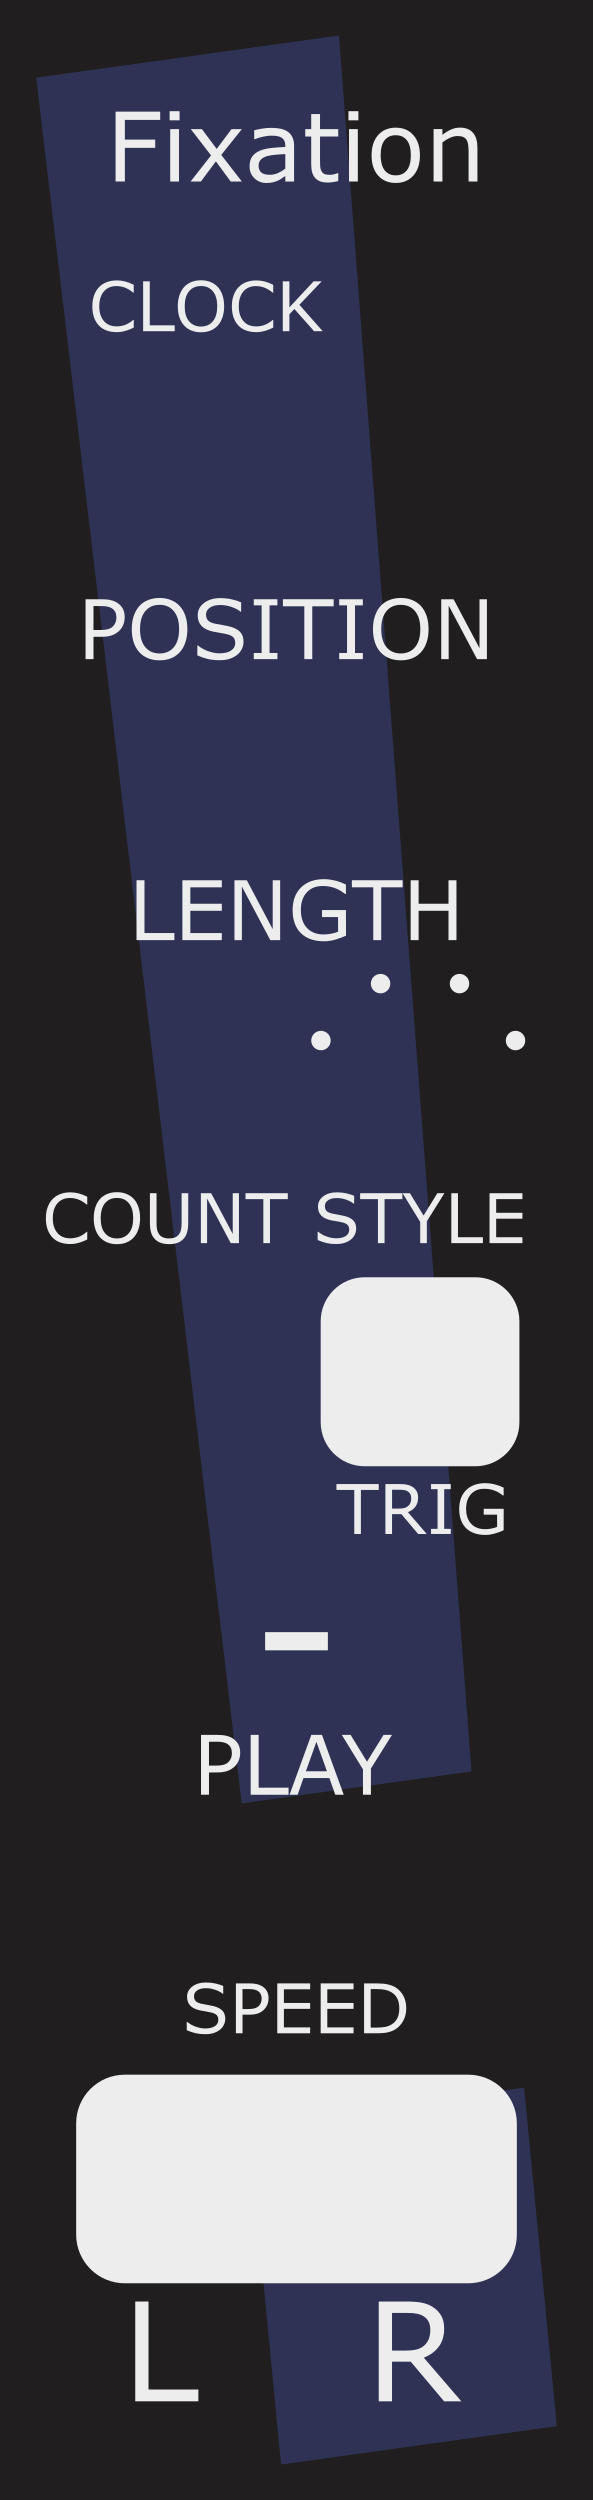
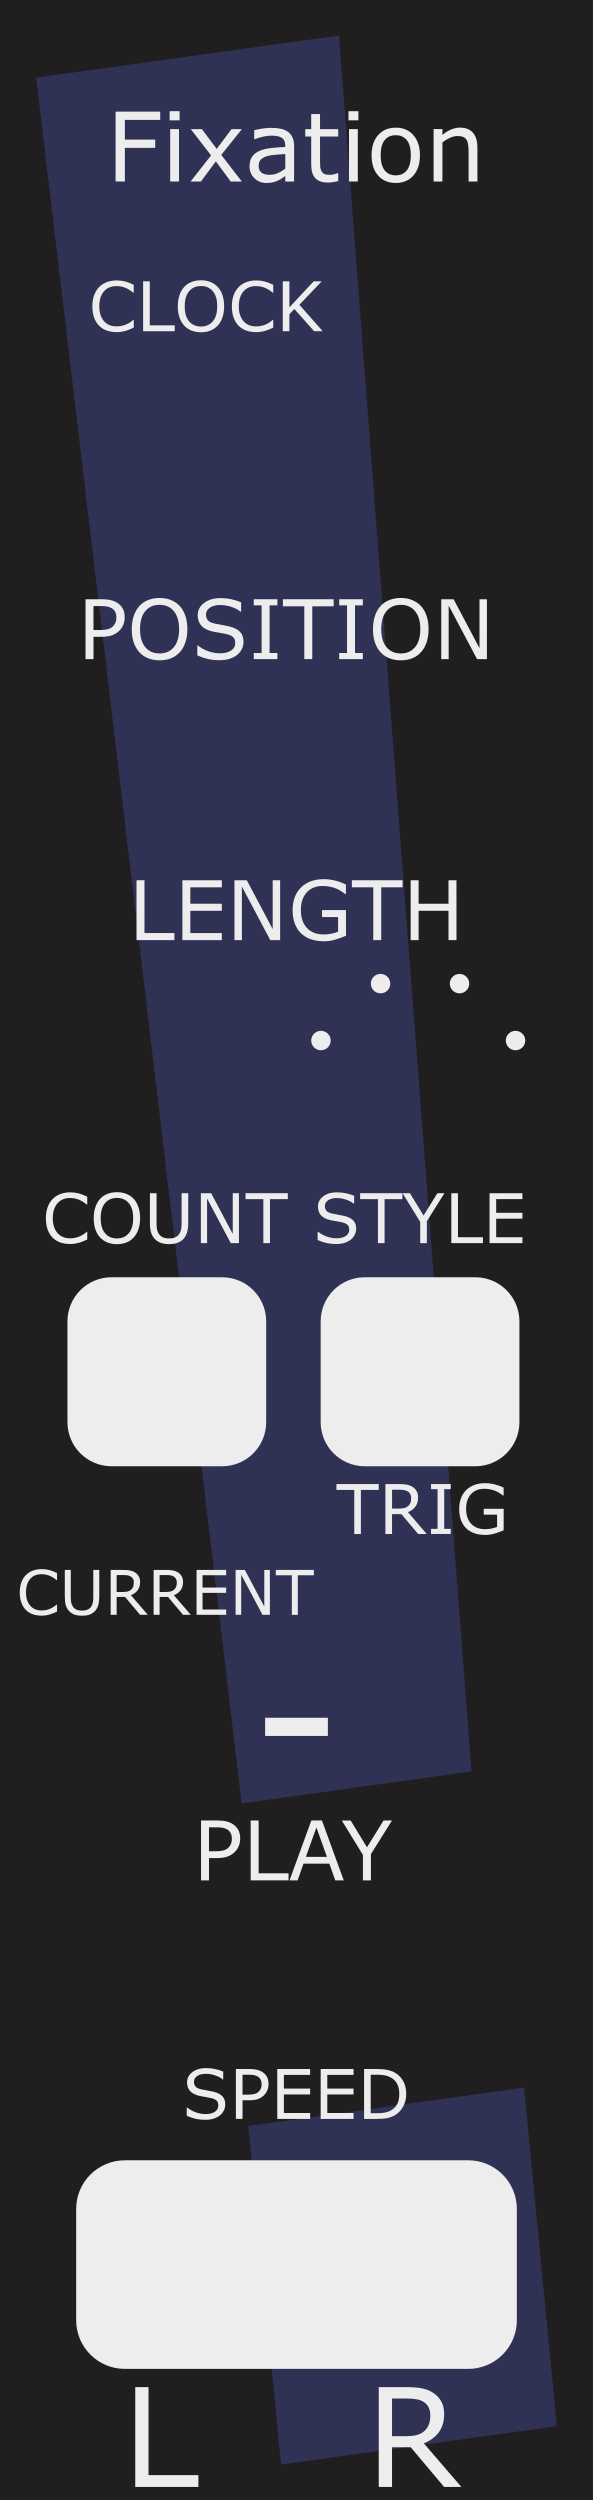
<svg xmlns="http://www.w3.org/2000/svg" width="30.48mm" height="128.5mm" viewBox="0 0 30.48 128.5" version="1.1" id="svg8">
  <defs id="defs2" />
  <g id="layer1" transform="translate(0,-168.5)" style="display:inline">
    <rect style="display:inline;opacity:1;vector-effect:none;fill:#201e1e;fill-opacity:1;fill-rule:evenodd;stroke:none;stroke-width:0.649;stroke-linecap:butt;stroke-linejoin:miter;stroke-miterlimit:4;stroke-dasharray:none;stroke-dashoffset:0;stroke-opacity:1;paint-order:normal" id="rect420" width="30.48" height="128.5" x="5.9211732e-17" y="168.5" />
    <g aria-label="!" transform="matrix(1.116713,-0.1554924,0.1283668,1.325278,-2.30373,165.3916)" id="text912" style="font-style:normal;font-weight:normal;font-size:127.426px;line-height:1.25;font-family:sans-serif;display:inline;fill:#5767df;fill-opacity:1;stroke:none;stroke-width:3.186;stroke-miterlimit:4;stroke-dasharray:none">
      <path d="M 17.008,5.718 15.39,72.853 H 4.813 L 3.071,5.718 Z M 16.386,98.363 H 3.693 V 85.234 H 16.386 Z" style="fill:#5767df;fill-opacity:0.286;stroke-width:3.186;stroke-miterlimit:4;stroke-dasharray:none" id="path1767" />
    </g>
  </g>
  <g id="g1684" transform="translate(0,-168.5)" style="display:inline;opacity:1">
-     <rect style="display:inline;fill:#ededed;fill-opacity:1;stroke-width:0.291;image-rendering:auto" id="rect652" width="22.651" height="10.722" x="3.915" y="275.139" ry="2.501" />
+     <rect style="display:inline;fill:#ededed;fill-opacity:1;stroke-width:0.291;image-rendering:auto" id="rect652" width="22.651" height="10.722" x="3.915" y="279.539" ry="2.501" rx="2.501" />
    <rect style="display:inline;fill:#ededed;fill-opacity:1;stroke-width:0.186;image-rendering:auto" id="rect652-6" width="10.215" height="9.715" x="16.483" y="234.151" ry="2.266" />
    <g aria-label="-" id="text1760-3-2" style="font-size:10.583px;line-height:1.25;font-family:sans-serif;word-spacing:0px;display:inline;opacity:1;stroke-width:0.265" transform="translate(64.38706,176.5884)" />
-     <g aria-label="L" id="text1685" style="font-size:7.056px;line-height:1.25;word-spacing:0px;fill:#ededed;fill-opacity:1;stroke-width:0.265" transform="translate(0.5509195,-0.5291667)">
+     <g aria-label="L" id="text1685" style="font-size:7.056px;line-height:1.25;word-spacing:0px;fill:#ededed;fill-opacity:1;stroke-width:0.265" transform="translate(0.5509195,3.871329)">
      <path d="m 9.646,292.457 h -3.245 v -5.13 h 0.682 v 4.523 h 2.563 z" id="path1691" style="fill:#ededed;fill-opacity:1" />
    </g>
-     <g aria-label="R" id="text1689" style="font-size:7.056px;line-height:1.25;word-spacing:0px;fill:#ededed;fill-opacity:1;stroke-width:0.265;stroke-dasharray:none" transform="translate(0.619019,-0.5291667)">
+     <g aria-label="R" id="text1689" style="font-size:7.056px;line-height:1.25;word-spacing:0px;fill:#ededed;fill-opacity:1;stroke-width:0.265;stroke-dasharray:none" transform="translate(0.619019,3.871329)">
      <path d="m 23.093,292.457 h -0.885 l -1.716,-2.039 h -0.961 v 2.039 h -0.682 v -5.13 h 1.437 q 0.465,0 0.775,0.062 0.31,0.059 0.558,0.214 0.279,0.176 0.434,0.444 0.158,0.265 0.158,0.675 0,0.555 -0.279,0.93 -0.279,0.372 -0.768,0.562 z m -1.595,-3.686 q 0,-0.22 -0.079,-0.389 -0.076,-0.172 -0.255,-0.289 -0.148,-0.1 -0.351,-0.138 -0.203,-0.041 -0.479,-0.041 h -0.803 v 1.936 h 0.689 q 0.324,0 0.565,-0.055 0.241,-0.059 0.41,-0.214 0.155,-0.145 0.227,-0.331 0.076,-0.189 0.076,-0.479 z" id="path1694" style="fill:#ededed;fill-opacity:1;stroke-width:0.265;stroke-dasharray:none" />
    </g>
-     <g aria-label="SPEED" id="text1878" style="font-size:3.528px;line-height:1.25;word-spacing:0px;fill:#ededed;fill-opacity:1;stroke-width:0.265" transform="translate(-5.712561,65.08837)">
+     <g aria-label="SPEED" id="text1878" style="font-size:3.528px;line-height:1.25;word-spacing:0px;fill:#ededed;fill-opacity:1;stroke-width:0.265" transform="translate(-5.712561,69.48887)">
      <path d="m 17.29,207.191 q 0,0.15 -0.071,0.296 -0.069,0.146 -0.195,0.248 -0.138,0.11 -0.322,0.172 -0.183,0.062 -0.441,0.062 -0.277,0 -0.5,-0.052 -0.22,-0.052 -0.45,-0.153 v -0.427 h 0.024 q 0.195,0.162 0.45,0.25 0.255,0.088 0.479,0.088 0.317,0 0.493,-0.119 0.177,-0.119 0.177,-0.317 0,-0.171 -0.084,-0.252 -0.083,-0.081 -0.253,-0.126 -0.129,-0.034 -0.281,-0.057 -0.15,-0.022 -0.319,-0.057 -0.341,-0.072 -0.506,-0.246 -0.164,-0.176 -0.164,-0.456 0,-0.322 0.272,-0.527 0.272,-0.207 0.691,-0.207 0.27,0 0.496,0.052 0.226,0.052 0.4,0.127 v 0.403 h -0.024 q -0.146,-0.124 -0.386,-0.205 -0.238,-0.083 -0.487,-0.083 -0.274,0 -0.441,0.114 -0.165,0.114 -0.165,0.293 0,0.16 0.083,0.251 0.083,0.091 0.291,0.14 0.11,0.024 0.314,0.059 0.203,0.035 0.345,0.071 0.286,0.076 0.431,0.229 0.145,0.153 0.145,0.429 z" id="path1893" style="fill:#ededed;fill-opacity:1" />
      <path d="m 19.515,206.133 q 0,0.171 -0.06,0.317 -0.059,0.145 -0.165,0.251 -0.133,0.133 -0.314,0.2 -0.181,0.065 -0.456,0.065 h -0.341 v 0.956 h -0.341 v -2.565 h 0.696 q 0.231,0 0.391,0.04 0.16,0.038 0.284,0.121 0.146,0.098 0.226,0.245 0.081,0.146 0.081,0.37 z m -0.355,0.009 q 0,-0.133 -0.047,-0.231 -0.047,-0.098 -0.141,-0.16 -0.083,-0.053 -0.189,-0.076 -0.105,-0.024 -0.267,-0.024 h -0.338 v 1.025 h 0.288 q 0.207,0 0.336,-0.036 0.129,-0.038 0.21,-0.119 0.081,-0.083 0.114,-0.174 0.034,-0.091 0.034,-0.205 z" id="path1895" style="fill:#ededed;fill-opacity:1" />
      <path d="m 21.654,207.923 h -1.69 v -2.565 h 1.69 v 0.303 h -1.349 v 0.703 h 1.349 v 0.303 h -1.349 v 0.953 h 1.349 z" id="path1897" style="fill:#ededed;fill-opacity:1" />
      <path d="m 23.885,207.923 h -1.69 v -2.565 h 1.69 v 0.303 h -1.349 v 0.703 h 1.349 v 0.303 h -1.349 v 0.953 h 1.349 z" id="path1899" style="fill:#ededed;fill-opacity:1" />
      <path d="m 26.593,206.643 q 0,0.35 -0.153,0.634 -0.152,0.284 -0.405,0.441 -0.176,0.109 -0.393,0.157 -0.215,0.048 -0.568,0.048 h -0.648 v -2.565 h 0.641 q 0.376,0 0.596,0.055 0.222,0.053 0.376,0.148 0.262,0.164 0.408,0.436 0.146,0.272 0.146,0.646 z m -0.357,-0.005 q 0,-0.301 -0.105,-0.508 -0.105,-0.207 -0.314,-0.326 -0.152,-0.086 -0.322,-0.119 -0.171,-0.034 -0.408,-0.034 h -0.32 v 1.979 h 0.32 q 0.246,0 0.429,-0.036 0.184,-0.036 0.338,-0.134 0.191,-0.122 0.286,-0.322 0.096,-0.2 0.096,-0.5 z" id="path1901" style="fill:#ededed;fill-opacity:1" />
    </g>
    <g aria-label="POSITION" id="text551" style="font-size:4.233px;line-height:1.25;word-spacing:0px;display:inline;fill:#ededed;fill-opacity:1;stroke-width:0.265" transform="translate(2.010834,8.995641)">
      <path d="m 4.398,191.235 q 0,0.205 -0.072,0.38 -0.07,0.174 -0.198,0.302 -0.159,0.159 -0.376,0.24 -0.217,0.079 -0.548,0.079 h -0.409 v 1.147 h -0.409 v -3.078 h 0.835 q 0.277,0 0.469,0.048 0.192,0.045 0.341,0.145 0.176,0.118 0.271,0.294 0.097,0.176 0.097,0.444 z m -0.426,0.01 q 0,-0.159 -0.056,-0.277 -0.056,-0.118 -0.169,-0.192 -0.099,-0.064 -0.227,-0.091 -0.126,-0.029 -0.32,-0.029 H 2.794 v 1.23 h 0.345 q 0.248,0 0.403,-0.043 0.155,-0.045 0.252,-0.143 0.097,-0.099 0.136,-0.209 0.041,-0.11 0.041,-0.246 z" id="path553" style="fill:#ededed;fill-opacity:1" />
      <path d="m 7.232,190.658 q 0.188,0.207 0.287,0.506 0.101,0.3 0.101,0.68 0,0.38 -0.103,0.682 -0.101,0.3 -0.285,0.5 -0.19,0.209 -0.451,0.314 -0.258,0.105 -0.591,0.105 -0.325,0 -0.591,-0.107 -0.265,-0.107 -0.451,-0.312 -0.186,-0.205 -0.287,-0.502 -0.099,-0.298 -0.099,-0.68 0,-0.376 0.099,-0.674 0.099,-0.3 0.289,-0.513 0.182,-0.203 0.451,-0.31 0.271,-0.107 0.589,-0.107 0.331,0 0.593,0.11 0.265,0.107 0.449,0.308 z m -0.037,1.186 q 0,-0.599 -0.269,-0.924 -0.269,-0.327 -0.734,-0.327 -0.469,0 -0.738,0.327 -0.267,0.325 -0.267,0.924 0,0.606 0.273,0.928 0.273,0.32 0.732,0.32 0.459,0 0.73,-0.32 0.273,-0.322 0.273,-0.928 z" id="path555" style="fill:#ededed;fill-opacity:1" />
      <path d="m 10.506,192.504 q 0,0.18 -0.085,0.356 -0.083,0.176 -0.234,0.298 -0.165,0.132 -0.387,0.207 -0.219,0.074 -0.529,0.074 -0.333,0 -0.599,-0.062 -0.265,-0.062 -0.54,-0.184 v -0.513 h 0.029 q 0.234,0.194 0.54,0.3 0.306,0.105 0.575,0.105 0.38,0 0.591,-0.143 0.213,-0.143 0.213,-0.38 0,-0.205 -0.101,-0.302 -0.099,-0.097 -0.304,-0.151 -0.155,-0.041 -0.337,-0.068 -0.18,-0.027 -0.382,-0.068 -0.409,-0.087 -0.608,-0.296 -0.196,-0.211 -0.196,-0.548 0,-0.387 0.327,-0.633 0.327,-0.248 0.829,-0.248 0.325,0 0.595,0.062 0.271,0.062 0.48,0.153 v 0.484 h -0.029 q -0.176,-0.149 -0.463,-0.246 -0.285,-0.099 -0.585,-0.099 -0.329,0 -0.529,0.136 -0.198,0.136 -0.198,0.351 0,0.192 0.099,0.302 0.099,0.11 0.349,0.167 0.132,0.029 0.376,0.07 0.244,0.041 0.413,0.085 0.343,0.091 0.517,0.275 0.174,0.184 0.174,0.515 z" id="path557" style="fill:#ededed;fill-opacity:1" />
      <path d="M 12.248,193.383 H 11.033 v -0.314 h 0.403 v -2.449 H 11.033 v -0.314 h 1.215 v 0.314 h -0.403 v 2.449 h 0.403 z" id="path559" style="fill:#ededed;fill-opacity:1" />
      <path d="m 15.14,190.669 h -1.1 v 2.714 h -0.409 v -2.714 h -1.1 v -0.364 h 2.609 z" id="path561" style="fill:#ededed;fill-opacity:1" />
      <path d="m 16.639,193.383 h -1.215 v -0.314 h 0.403 v -2.449 h -0.403 v -0.314 h 1.215 v 0.314 h -0.403 v 2.449 h 0.403 z" id="path563" style="fill:#ededed;fill-opacity:1" />
      <path d="m 19.63,190.658 q 0.188,0.207 0.287,0.506 0.101,0.3 0.101,0.68 0,0.38 -0.103,0.682 -0.101,0.3 -0.285,0.5 -0.19,0.209 -0.451,0.314 -0.258,0.105 -0.591,0.105 -0.325,0 -0.591,-0.107 -0.265,-0.107 -0.451,-0.312 -0.186,-0.205 -0.287,-0.502 -0.099,-0.298 -0.099,-0.68 0,-0.376 0.099,-0.674 0.099,-0.3 0.289,-0.513 0.182,-0.203 0.451,-0.31 0.271,-0.107 0.589,-0.107 0.331,0 0.593,0.11 0.265,0.107 0.449,0.308 z m -0.037,1.186 q 0,-0.599 -0.269,-0.924 -0.269,-0.327 -0.734,-0.327 -0.469,0 -0.738,0.327 -0.267,0.325 -0.267,0.924 0,0.606 0.273,0.928 0.273,0.32 0.732,0.32 0.459,0 0.73,-0.32 0.273,-0.322 0.273,-0.928 z" id="path565" style="fill:#ededed;fill-opacity:1" />
      <path d="m 23.016,193.383 h -0.506 l -1.459,-2.753 v 2.753 h -0.382 v -3.078 h 0.635 l 1.331,2.514 v -2.514 h 0.382 z" id="path567" style="fill:#ededed;fill-opacity:1" />
    </g>
    <g aria-label="Fixation" id="text626" style="font-size:4.939px;line-height:1.25;word-spacing:0px;display:inline;fill:#ededed;fill-opacity:1;stroke-width:0.265" transform="translate(2.539997)">
      <path d="M 5.694,174.663 H 3.878 v 1.013 h 1.56 v 0.424 H 3.878 v 1.729 H 3.401 v -3.591 h 2.293 z" id="path631" style="fill:#ededed;fill-opacity:1" />
      <path d="M 6.69,174.685 H 6.179 v -0.47 h 0.511 z m -0.029,3.145 H 6.208 v -2.694 h 0.453 z" id="path633" style="fill:#ededed;fill-opacity:1" />
      <path d="M 9.891,177.83 H 9.319 l -0.764,-1.035 -0.769,1.035 H 7.257 l 1.051,-1.343 -1.042,-1.35 H 7.838 l 0.76,1.018 0.762,-1.018 H 9.891 l -1.059,1.326 z" id="path635" style="fill:#ededed;fill-opacity:1" />
      <path d="m 12.575,177.83 h -0.451 v -0.287 q -0.06,0.041 -0.164,0.116 -0.101,0.072 -0.198,0.116 -0.113,0.056 -0.26,0.092 -0.147,0.039 -0.345,0.039 -0.364,0 -0.617,-0.241 -0.253,-0.241 -0.253,-0.615 0,-0.306 0.13,-0.494 0.133,-0.191 0.376,-0.299 0.246,-0.109 0.591,-0.147 0.345,-0.039 0.74,-0.058 v -0.07 q 0,-0.154 -0.055,-0.256 -0.053,-0.101 -0.154,-0.159 -0.096,-0.056 -0.232,-0.075 -0.135,-0.019 -0.282,-0.019 -0.178,0 -0.398,0.048 -0.219,0.046 -0.453,0.135 h -0.024 v -0.461 q 0.133,-0.036 0.383,-0.08 0.251,-0.043 0.494,-0.043 0.285,0 0.494,0.048 0.212,0.046 0.367,0.159 0.152,0.111 0.232,0.287 0.08,0.176 0.08,0.436 z m -0.451,-0.663 v -0.75 q -0.207,0.012 -0.49,0.036 -0.28,0.024 -0.444,0.07 -0.195,0.056 -0.316,0.174 -0.121,0.116 -0.121,0.321 0,0.232 0.14,0.35 0.14,0.116 0.427,0.116 0.239,0 0.436,-0.092 0.198,-0.094 0.367,-0.224 z" id="path637" style="fill:#ededed;fill-opacity:1" />
      <path d="m 14.846,177.806 q -0.128,0.034 -0.28,0.056 -0.15,0.022 -0.268,0.022 -0.412,0 -0.627,-0.222 -0.215,-0.222 -0.215,-0.711 v -1.432 h -0.306 v -0.381 h 0.306 v -0.774 h 0.453 v 0.774 h 0.936 v 0.381 h -0.936 v 1.227 q 0,0.212 0.01,0.333 0.01,0.118 0.068,0.222 0.053,0.097 0.145,0.142 0.094,0.043 0.285,0.043 0.111,0 0.232,-0.031 0.121,-0.034 0.174,-0.056 h 0.024 z" id="path639" style="fill:#ededed;fill-opacity:1" />
      <path d="m 15.881,174.685 h -0.511 v -0.47 h 0.511 z m -0.029,3.145 H 15.399 v -2.694 h 0.453 z" id="path641" style="fill:#ededed;fill-opacity:1" />
      <path d="m 19.045,176.484 q 0,0.658 -0.338,1.039 -0.338,0.381 -0.904,0.381 -0.572,0 -0.909,-0.381 -0.335,-0.381 -0.335,-1.039 0,-0.658 0.335,-1.039 0.338,-0.383 0.909,-0.383 0.567,0 0.904,0.383 0.338,0.381 0.338,1.039 z m -0.468,0 q 0,-0.523 -0.205,-0.777 -0.205,-0.256 -0.569,-0.256 -0.369,0 -0.574,0.256 -0.203,0.253 -0.203,0.777 0,0.506 0.205,0.769 0.205,0.26 0.572,0.26 0.362,0 0.567,-0.258 0.207,-0.26 0.207,-0.772 z" id="path643" style="fill:#ededed;fill-opacity:1" />
      <path d="m 21.999,177.83 h -0.453 v -1.534 q 0,-0.186 -0.022,-0.347 -0.022,-0.164 -0.08,-0.256 -0.06,-0.101 -0.174,-0.15 -0.113,-0.051 -0.294,-0.051 -0.186,0 -0.388,0.092 -0.203,0.092 -0.388,0.234 v 2.011 h -0.453 v -2.694 h 0.453 v 0.299 q 0.212,-0.176 0.439,-0.275 0.227,-0.099 0.465,-0.099 0.436,0 0.666,0.263 0.229,0.263 0.229,0.757 z" id="path645" style="fill:#ededed;fill-opacity:1" />
    </g>
    <g aria-label="CLOCK" transform="translate(2.116667,168.5)" id="text347" style="font-size:3.528px;line-height:1.25;word-spacing:0px;display:inline;fill:#ededed;fill-opacity:1;stroke-width:0.265">
      <path d="m 4.758,16.839 q -0.095,0.041 -0.172,0.078 -0.076,0.036 -0.2,0.076 -0.105,0.033 -0.229,0.055 -0.122,0.024 -0.27,0.024 -0.279,0 -0.508,-0.078 Q 3.15,16.915 2.982,16.748 2.816,16.584 2.723,16.333 2.63,16.079 2.63,15.745 q 0,-0.317 0.09,-0.567 0.09,-0.25 0.258,-0.422 0.164,-0.167 0.394,-0.255 0.233,-0.088 0.515,-0.088 0.207,0 0.412,0.05 0.207,0.05 0.458,0.176 v 0.405 h -0.026 q -0.212,-0.177 -0.42,-0.258 -0.208,-0.081 -0.446,-0.081 -0.195,0 -0.351,0.064 -0.155,0.062 -0.277,0.195 -0.119,0.129 -0.186,0.327 -0.065,0.196 -0.065,0.455 0,0.27 0.072,0.465 0.074,0.195 0.189,0.317 0.121,0.127 0.281,0.189 0.162,0.06 0.341,0.06 0.246,0 0.462,-0.084 0.215,-0.084 0.403,-0.253 h 0.024 z" id="path412" style="fill:#ededed;fill-opacity:1" />
      <path d="M 6.863,17.025 H 5.24 V 14.46 H 5.581 V 16.722 h 1.282 z" id="path414" style="fill:#ededed;fill-opacity:1" />
      <path d="m 9.081,14.755 q 0.157,0.172 0.239,0.422 0.084,0.25 0.084,0.567 0,0.317 -0.086,0.568 -0.084,0.25 -0.238,0.417 -0.158,0.174 -0.376,0.262 -0.215,0.088 -0.493,0.088 -0.27,0 -0.493,-0.09 Q 7.5,16.899 7.345,16.729 7.19,16.558 7.105,16.31 q -0.083,-0.248 -0.083,-0.567 0,-0.314 0.083,-0.562 0.083,-0.25 0.241,-0.427 0.152,-0.169 0.376,-0.258 0.226,-0.09 0.491,-0.09 0.276,0 0.494,0.091 0.22,0.09 0.374,0.257 z m -0.031,0.989 q 0,-0.5 -0.224,-0.77 -0.224,-0.272 -0.612,-0.272 -0.391,0 -0.615,0.272 -0.222,0.27 -0.222,0.77 0,0.505 0.227,0.773 0.227,0.267 0.61,0.267 0.382,0 0.608,-0.267 0.227,-0.269 0.227,-0.773 z" id="path416" style="fill:#ededed;fill-opacity:1" />
      <path d="m 11.927,16.839 q -0.095,0.041 -0.172,0.078 -0.076,0.036 -0.2,0.076 -0.105,0.033 -0.229,0.055 -0.122,0.024 -0.27,0.024 -0.279,0 -0.508,-0.078 -0.227,-0.079 -0.396,-0.246 -0.165,-0.164 -0.258,-0.415 -0.093,-0.253 -0.093,-0.587 0,-0.317 0.09,-0.567 0.09,-0.25 0.258,-0.422 0.164,-0.167 0.394,-0.255 0.233,-0.088 0.515,-0.088 0.207,0 0.412,0.05 0.207,0.05 0.458,0.176 v 0.405 h -0.026 q -0.212,-0.177 -0.42,-0.258 -0.208,-0.081 -0.446,-0.081 -0.195,0 -0.351,0.064 -0.155,0.062 -0.277,0.195 -0.119,0.129 -0.186,0.327 -0.065,0.196 -0.065,0.455 0,0.27 0.072,0.465 0.074,0.195 0.189,0.317 0.121,0.127 0.281,0.189 0.162,0.06 0.341,0.06 0.246,0 0.462,-0.084 0.215,-0.084 0.403,-0.253 h 0.024 z" id="path418" style="fill:#ededed;fill-opacity:1" />
      <path d="m 14.471,17.025 h -0.443 l -1.015,-1.142 -0.255,0.272 v 0.87 H 12.418 v -2.565 h 0.341 v 1.338 l 1.245,-1.338 h 0.413 l -1.145,1.206 z" id="path420" style="fill:#ededed;fill-opacity:1" />
    </g>
-     <g aria-label="PLAY" id="text507" style="font-size:4.233px;line-height:1.25;word-spacing:0px;fill:#ededed;fill-opacity:1;stroke-width:0.265" transform="translate(97.85004,37.80749)">
+     <g aria-label="PLAY" id="text507" style="font-size:4.233px;line-height:1.25;word-spacing:0px;fill:#ededed;fill-opacity:1;stroke-width:0.265" transform="translate(97.85004,42.20799)">
      <path d="m -85.505,220.795 q 0,0.205 -0.072,0.38 -0.07,0.174 -0.198,0.302 -0.159,0.159 -0.376,0.24 -0.217,0.079 -0.548,0.079 h -0.409 v 1.147 h -0.409 v -3.078 h 0.835 q 0.277,0 0.469,0.048 0.192,0.045 0.341,0.145 0.176,0.118 0.271,0.294 0.097,0.176 0.097,0.444 z m -0.426,0.01 q 0,-0.159 -0.056,-0.277 -0.056,-0.118 -0.169,-0.192 -0.099,-0.064 -0.227,-0.091 -0.126,-0.029 -0.32,-0.029 h -0.405 v 1.23 h 0.345 q 0.248,0 0.403,-0.043 0.155,-0.045 0.252,-0.143 0.097,-0.099 0.136,-0.209 0.041,-0.11 0.041,-0.246 z" id="path513" style="fill:#ededed;fill-opacity:1" />
      <path d="m -83.018,222.943 h -1.947 v -3.078 h 0.409 v 2.714 h 1.538 z" id="path515" style="fill:#ededed;fill-opacity:1" />
      <path d="m -80.182,222.943 h -0.436 l -0.302,-0.858 h -1.331 l -0.302,0.858 h -0.415 l 1.12,-3.078 h 0.546 z m -0.864,-1.209 -0.54,-1.511 -0.542,1.511 z" id="path517" style="fill:#ededed;fill-opacity:1" />
      <path d="m -77.702,219.865 -1.083,1.728 v 1.35 h -0.409 v -1.306 l -1.087,-1.771 h 0.453 l 0.841,1.377 0.85,-1.377 z" id="path519" style="fill:#ededed;fill-opacity:1" />
    </g>
    <g aria-label="LENGTH" id="text354" style="font-size:4.233px;line-height:1.25;word-spacing:0px;display:inline;fill:#ededed;fill-opacity:1;stroke-width:0.265" transform="translate(2.54,173.7917)">
      <path d="M 6.424,43.03 H 4.477 V 39.953 h 0.409 v 2.714 h 1.538 z" id="path492" style="fill:#ededed;fill-opacity:1" />
      <path d="M 8.861,43.03 H 6.834 V 39.953 h 2.028 v 0.364 H 7.243 v 0.843 h 1.619 v 0.364 H 7.243 v 1.143 h 1.619 z" id="path494" style="fill:#ededed;fill-opacity:1" />
      <path d="M 11.859,43.03 H 11.352 L 9.893,40.277 v 2.753 H 9.511 V 39.953 h 0.635 l 1.331,2.514 V 39.953 h 0.382 z" id="path496" style="fill:#ededed;fill-opacity:1" />
      <path d="m 15.245,42.803 q -0.252,0.116 -0.552,0.203 -0.298,0.085 -0.577,0.085 -0.36,0 -0.659,-0.099 -0.3,-0.099 -0.511,-0.298 -0.213,-0.201 -0.329,-0.5 -0.116,-0.302 -0.116,-0.705 0,-0.738 0.43,-1.164 0.432,-0.428 1.184,-0.428 0.263,0 0.535,0.064 0.275,0.062 0.591,0.213 v 0.486 h -0.037 q -0.064,-0.05 -0.186,-0.13 -0.122,-0.081 -0.24,-0.134 -0.143,-0.064 -0.325,-0.105 -0.18,-0.043 -0.409,-0.043 -0.517,0 -0.819,0.333 -0.3,0.331 -0.3,0.897 0,0.597 0.314,0.93 0.314,0.331 0.856,0.331 0.198,0 0.395,-0.039 0.198,-0.039 0.347,-0.101 v -0.754 h -0.825 v -0.36 h 1.23 z" id="path498" style="fill:#ededed;fill-opacity:1" />
      <path d="m 18.155,40.316 h -1.1 v 2.714 H 16.646 V 40.316 H 15.546 V 39.953 h 2.609 z" id="path500" style="fill:#ededed;fill-opacity:1" />
      <path d="M 20.923,43.03 H 20.513 v -1.507 h -1.536 v 1.507 H 18.568 V 39.953 h 0.409 v 1.207 h 1.536 v -1.207 h 0.409 z" id="path502" style="fill:#ededed;fill-opacity:1" />
    </g>
    <g aria-label="COUNT" id="text582" style="font-size:3.528px;line-height:1.25;word-spacing:0px;fill:#ededed;fill-opacity:1;stroke-width:0.265" transform="translate(71.87587,8.069824)">
      <path d="m -67.392,224.141 q -0.095,0.041 -0.172,0.077 -0.076,0.036 -0.2,0.076 -0.105,0.033 -0.229,0.055 -0.122,0.024 -0.27,0.024 -0.279,0 -0.508,-0.077 -0.227,-0.079 -0.396,-0.246 -0.165,-0.164 -0.258,-0.415 -0.093,-0.253 -0.093,-0.587 0,-0.317 0.09,-0.567 0.09,-0.25 0.258,-0.422 0.164,-0.167 0.394,-0.255 0.233,-0.088 0.515,-0.088 0.207,0 0.412,0.05 0.207,0.05 0.458,0.176 v 0.405 h -0.026 q -0.212,-0.177 -0.42,-0.258 -0.208,-0.081 -0.446,-0.081 -0.195,0 -0.351,0.064 -0.155,0.062 -0.277,0.195 -0.119,0.129 -0.186,0.327 -0.065,0.196 -0.065,0.455 0,0.27 0.072,0.465 0.074,0.195 0.189,0.317 0.121,0.127 0.281,0.189 0.162,0.06 0.341,0.06 0.246,0 0.462,-0.084 0.215,-0.084 0.403,-0.253 h 0.024 z" id="path607" style="fill:#ededed;fill-opacity:1" />
      <path d="m -64.998,222.057 q 0.157,0.172 0.239,0.422 0.084,0.25 0.084,0.567 0,0.317 -0.086,0.568 -0.084,0.25 -0.238,0.417 -0.158,0.174 -0.376,0.262 -0.215,0.088 -0.493,0.088 -0.27,0 -0.493,-0.09 -0.22,-0.09 -0.376,-0.26 -0.155,-0.171 -0.239,-0.419 -0.083,-0.248 -0.083,-0.567 0,-0.314 0.083,-0.562 0.083,-0.25 0.241,-0.427 0.152,-0.169 0.376,-0.258 0.226,-0.09 0.491,-0.09 0.276,0 0.494,0.091 0.22,0.09 0.374,0.257 z m -0.031,0.989 q 0,-0.5 -0.224,-0.77 -0.224,-0.272 -0.612,-0.272 -0.391,0 -0.615,0.272 -0.222,0.27 -0.222,0.77 0,0.505 0.227,0.773 0.227,0.267 0.61,0.267 0.382,0 0.608,-0.267 0.227,-0.269 0.227,-0.773 z" id="path609" style="fill:#ededed;fill-opacity:1" />
      <path d="m -62.202,223.297 q 0,0.279 -0.062,0.487 -0.06,0.207 -0.2,0.344 -0.133,0.131 -0.31,0.191 -0.177,0.06 -0.413,0.06 -0.241,0 -0.42,-0.064 -0.179,-0.064 -0.301,-0.188 -0.14,-0.141 -0.202,-0.341 -0.06,-0.2 -0.06,-0.491 v -1.535 h 0.341 v 1.552 q 0,0.208 0.028,0.329 0.029,0.121 0.096,0.219 0.076,0.112 0.205,0.169 0.131,0.057 0.314,0.057 0.184,0 0.314,-0.055 0.129,-0.057 0.207,-0.171 0.067,-0.098 0.095,-0.224 0.029,-0.127 0.029,-0.315 v -1.561 h 0.341 z" id="path611" style="fill:#ededed;fill-opacity:1" />
      <path d="m -59.594,224.327 h -0.422 l -1.216,-2.294 v 2.294 h -0.319 v -2.565 h 0.529 l 1.109,2.095 v -2.095 h 0.319 z" id="path613" style="fill:#ededed;fill-opacity:1" />
      <path d="m -57.083,222.065 h -0.916 v 2.262 h -0.341 v -2.262 h -0.916 v -0.303 h 2.174 z" id="path615" style="fill:#ededed;fill-opacity:1" />
    </g>
    <g aria-label="STYLE" id="text586" style="font-size:3.528px;line-height:1.25;word-spacing:0px;fill:#ededed;fill-opacity:1;stroke-width:0.265" transform="translate(67.03013,21.69584)">
      <path d="m -48.724,209.969 q 0,0.15 -0.071,0.296 -0.069,0.146 -0.195,0.248 -0.138,0.11 -0.322,0.172 -0.183,0.062 -0.441,0.062 -0.277,0 -0.5,-0.052 -0.22,-0.052 -0.45,-0.153 v -0.427 h 0.024 q 0.195,0.162 0.45,0.25 0.255,0.088 0.479,0.088 0.317,0 0.493,-0.119 0.177,-0.119 0.177,-0.317 0,-0.171 -0.084,-0.251 -0.083,-0.081 -0.253,-0.126 -0.129,-0.034 -0.281,-0.057 -0.15,-0.022 -0.319,-0.057 -0.341,-0.072 -0.506,-0.246 -0.164,-0.176 -0.164,-0.456 0,-0.322 0.272,-0.527 0.272,-0.207 0.691,-0.207 0.27,0 0.496,0.052 0.226,0.052 0.4,0.127 v 0.403 h -0.024 q -0.146,-0.124 -0.386,-0.205 -0.238,-0.083 -0.487,-0.083 -0.274,0 -0.441,0.114 -0.165,0.114 -0.165,0.293 0,0.16 0.083,0.251 0.083,0.091 0.291,0.14 0.11,0.024 0.314,0.059 0.203,0.035 0.345,0.071 0.286,0.076 0.431,0.229 0.145,0.153 0.145,0.429 z" id="path596" style="fill:#ededed;fill-opacity:1" />
      <path d="m -46.347,208.439 h -0.916 v 2.262 h -0.341 v -2.262 h -0.916 v -0.303 h 2.174 z" id="path598" style="fill:#ededed;fill-opacity:1" />
      <path d="m -44.187,208.136 -0.903,1.44 v 1.125 h -0.341 v -1.089 l -0.906,-1.476 h 0.377 l 0.701,1.147 0.708,-1.147 z" id="path600" style="fill:#ededed;fill-opacity:1" />
      <path d="m -42.209,210.701 h -1.623 v -2.565 h 0.341 v 2.262 h 1.282 z" id="path602" style="fill:#ededed;fill-opacity:1" />
      <path d="m -40.178,210.701 h -1.69 v -2.565 h 1.69 v 0.303 h -1.349 v 0.703 h 1.349 v 0.303 h -1.349 v 0.953 h 1.349 z" id="path604" style="fill:#ededed;fill-opacity:1" />
    </g>
    <g aria-label="TRIG" id="text620" style="font-size:3.528px;line-height:1.25;word-spacing:0px;display:inline;fill:#ededed;fill-opacity:1;stroke-width:0.265" transform="translate(110.558,195.223)">
      <path d="m -91.092,49.861 h -0.916 v 2.262 h -0.341 v -2.262 h -0.916 v -0.303 h 2.174 z" id="path622" style="fill:#ededed;fill-opacity:1" />
      <path d="m -88.625,52.123 h -0.443 l -0.858,-1.02 h -0.481 v 1.02 h -0.341 v -2.565 h 0.718 q 0.233,0 0.388,0.031 0.155,0.029 0.279,0.107 0.14,0.088 0.217,0.222 0.079,0.133 0.079,0.338 0,0.277 -0.14,0.465 -0.14,0.186 -0.384,0.281 z m -0.798,-1.843 q 0,-0.11 -0.04,-0.195 -0.038,-0.086 -0.127,-0.145 -0.074,-0.05 -0.176,-0.069 -0.102,-0.021 -0.239,-0.021 h -0.401 v 0.968 h 0.345 q 0.162,0 0.282,-0.028 0.121,-0.029 0.205,-0.107 0.078,-0.072 0.114,-0.165 0.038,-0.095 0.038,-0.239 z" id="path624" style="fill:#ededed;fill-opacity:1" />
      <path d="m -87.39,52.123 h -1.013 v -0.262 h 0.336 v -2.041 h -0.336 v -0.262 h 1.013 v 0.262 h -0.336 v 2.041 h 0.336 z" id="path626" style="fill:#ededed;fill-opacity:1" />
      <path d="m -84.67,51.933 q -0.21,0.096 -0.46,0.169 -0.248,0.071 -0.481,0.071 -0.3,0 -0.549,-0.083 -0.25,-0.083 -0.425,-0.248 -0.177,-0.167 -0.274,-0.417 -0.096,-0.251 -0.096,-0.587 0,-0.615 0.358,-0.97 0.36,-0.357 0.987,-0.357 0.219,0 0.446,0.053 0.229,0.052 0.493,0.177 v 0.405 h -0.031 q -0.053,-0.041 -0.155,-0.109 -0.102,-0.067 -0.2,-0.112 -0.119,-0.053 -0.27,-0.088 -0.15,-0.036 -0.341,-0.036 -0.431,0 -0.682,0.277 -0.25,0.276 -0.25,0.748 0,0.498 0.262,0.775 0.262,0.276 0.713,0.276 0.165,0 0.329,-0.033 0.165,-0.033 0.289,-0.084 v -0.629 h -0.687 v -0.3 h 1.025 z" id="path628" style="fill:#ededed;fill-opacity:1" />
    </g>
    <path style="display:inline;fill:#ededed;fill-opacity:1;stroke:#ededed;stroke-width:0.095;stroke-miterlimit:4;stroke-dasharray:none;stroke-opacity:1" id="path923-3-2-8" d="m 16.92,222.145 a 0.453,0.453 0 0 1 -0.582,0.263 0.453,0.453 0 0 1 -0.265,-0.582 0.453,0.453 0 0 1 0.581,-0.266 0.453,0.453 0 0 1 0.268,0.58 l -0.425,-0.156 z" />
    <path style="display:inline;fill:#ededed;fill-opacity:1;stroke:#ededed;stroke-width:0.095;stroke-miterlimit:4;stroke-dasharray:none;stroke-opacity:1" id="path923-3-2-8-0" d="m 19.984,219.219 a 0.453,0.453 0 0 1 -0.582,0.263 0.453,0.453 0 0 1 -0.265,-0.582 0.453,0.453 0 0 1 0.581,-0.266 0.453,0.453 0 0 1 0.268,0.58 l -0.425,-0.156 z" />
    <path style="display:inline;fill:#ededed;fill-opacity:1;stroke:#ededed;stroke-width:0.095;stroke-miterlimit:4;stroke-dasharray:none;stroke-opacity:1" id="path923-3-2-8-0-8" d="m 24.042,219.219 a 0.453,0.453 0 0 1 -0.582,0.263 0.453,0.453 0 0 1 -0.265,-0.582 0.453,0.453 0 0 1 0.581,-0.266 0.453,0.453 0 0 1 0.268,0.58 l -0.425,-0.156 z" />
    <path style="display:inline;fill:#ededed;fill-opacity:1;stroke:#ededed;stroke-width:0.095;stroke-miterlimit:4;stroke-dasharray:none;stroke-opacity:1" id="path923-3-2-8-1" d="m 26.921,222.145 a 0.453,0.453 0 0 1 -0.582,0.263 0.453,0.453 0 0 1 -0.265,-0.582 0.453,0.453 0 0 1 0.581,-0.266 0.453,0.453 0 0 1 0.268,0.58 l -0.425,-0.156 z" />
-     <g aria-label="-" id="text1760-3" style="font-size:10.583px;line-height:1.25;font-family:sans-serif;word-spacing:0px;display:inline;fill:#ededed;fill-opacity:1;stroke-width:0.265" transform="translate(65.18676,212.9479)">
+     <g aria-label="-" id="text1760-3" style="font-size:10.583px;line-height:1.25;font-family:sans-serif;word-spacing:0px;display:inline;fill:#ededed;fill-opacity:1;stroke-width:0.265" transform="translate(65.18676,217.3484)">
      <path d="m -48.334,40.379 h -3.225 v -0.935 h 3.225 z" style="fill:#ededed;fill-opacity:1;stroke-width:0.265" id="path1762-7" />
+     </g>
+     <rect style="display:inline;fill:#ededed;fill-opacity:1;stroke-width:0.186;image-rendering:auto" id="rect652-6-3" width="10.215" height="9.715" x="3.467" y="234.151" ry="2.266" rx="2.266" />
+     <g aria-label="CURRENT" id="text730" style="font-size:3.175px;line-height:1.25;word-spacing:0px;display:inline;fill:#ededed;fill-opacity:1;stroke-width:0.265" transform="matrix(1.000006,0,0,1,-4.125578,14.50703)">
+       <path d="m 7.056,236.828 q -0.085,0.037 -0.155,0.07 -0.068,0.033 -0.18,0.068 -0.095,0.029 -0.206,0.05 -0.11,0.022 -0.243,0.022 -0.251,0 -0.457,-0.07 -0.205,-0.071 -0.357,-0.222 -0.149,-0.147 -0.233,-0.374 -0.084,-0.228 -0.084,-0.529 0,-0.285 0.081,-0.51 0.081,-0.225 0.233,-0.38 0.147,-0.15 0.355,-0.229 0.209,-0.079 0.464,-0.079 0.186,0 0.371,0.045 0.186,0.045 0.412,0.158 v 0.364 H 7.033 q -0.191,-0.16 -0.378,-0.233 -0.188,-0.073 -0.402,-0.073 -0.175,0 -0.316,0.057 -0.14,0.056 -0.25,0.175 -0.107,0.116 -0.167,0.295 -0.059,0.177 -0.059,0.409 0,0.243 0.065,0.419 0.067,0.175 0.171,0.285 0.109,0.115 0.253,0.171 0.146,0.054 0.307,0.054 0.222,0 0.415,-0.076 0.194,-0.076 0.363,-0.228 h 0.022 z" id="path414-1" style="fill:#ededed;fill-opacity:1" />
+       <path d="m 9.228,236.068 q 0,0.251 -0.056,0.439 -0.054,0.186 -0.18,0.31 -0.119,0.118 -0.279,0.172 -0.16,0.054 -0.372,0.054 -0.217,0 -0.378,-0.057 -0.161,-0.057 -0.271,-0.169 -0.126,-0.127 -0.181,-0.307 -0.054,-0.18 -0.054,-0.442 v -1.381 h 0.307 v 1.397 q 0,0.188 0.025,0.296 0.026,0.109 0.087,0.197 0.068,0.101 0.184,0.152 0.118,0.051 0.282,0.051 0.166,0 0.282,-0.05 0.116,-0.051 0.186,-0.153 0.06,-0.088 0.085,-0.202 0.026,-0.115 0.026,-0.284 v -1.405 h 0.307 z" id="path416-7" style="fill:#ededed;fill-opacity:1" />
+       <path d="m 11.724,236.995 h -0.398 l -0.772,-0.918 h -0.433 v 0.918 H 9.814 v -2.308 h 0.646 q 0.209,0 0.349,0.028 0.14,0.026 0.251,0.096 0.126,0.079 0.195,0.2 0.071,0.119 0.071,0.304 0,0.25 -0.126,0.419 -0.126,0.167 -0.346,0.253 z m -0.718,-1.659 q 0,-0.099 -0.036,-0.175 -0.034,-0.077 -0.115,-0.13 -0.067,-0.045 -0.158,-0.062 -0.091,-0.019 -0.215,-0.019 h -0.361 v 0.871 h 0.31 q 0.146,0 0.254,-0.025 0.109,-0.026 0.184,-0.096 0.07,-0.065 0.102,-0.149 0.034,-0.085 0.034,-0.215 z" id="path418-9" style="fill:#ededed;fill-opacity:1" />
+       <path d="m 13.932,236.995 h -0.398 l -0.772,-0.918 h -0.433 v 0.918 h -0.307 v -2.308 h 0.646 q 0.209,0 0.349,0.028 0.14,0.026 0.251,0.096 0.126,0.079 0.195,0.2 0.071,0.119 0.071,0.304 0,0.25 -0.126,0.419 -0.126,0.167 -0.346,0.253 z m -0.718,-1.659 q 0,-0.099 -0.036,-0.175 -0.034,-0.077 -0.115,-0.13 -0.067,-0.045 -0.158,-0.062 -0.091,-0.019 -0.215,-0.019 h -0.361 v 0.871 h 0.31 q 0.146,0 0.254,-0.025 0.109,-0.026 0.184,-0.096 0.07,-0.065 0.102,-0.149 0.034,-0.085 0.034,-0.215 z" id="path420-0" style="fill:#ededed;fill-opacity:1" />
+       <path d="m 15.75,236.995 h -1.521 v -2.308 h 1.521 v 0.273 h -1.214 v 0.633 h 1.214 v 0.273 h -1.214 v 0.857 h 1.214 z" id="path422" style="fill:#ededed;fill-opacity:1" />
+       <path d="m 17.998,236.995 h -0.38 l -1.095,-2.065 v 2.065 h -0.287 v -2.308 h 0.476 l 0.998,1.885 v -1.885 h 0.287 z" id="path424" style="fill:#ededed;fill-opacity:1" />
+       <path d="m 20.258,234.96 h -0.825 v 2.036 h -0.307 v -2.036 h -0.825 v -0.273 h 1.956 z" id="path426" style="fill:#ededed;fill-opacity:1" />
    </g>
  </g>
  <g id="layer2" style="display:none">
-     <circle style="display:inline;opacity:1;vector-effect:none;fill:#ff0000;fill-opacity:1;fill-rule:evenodd;stroke:none;stroke-width:1;stroke-linecap:butt;stroke-linejoin:miter;stroke-miterlimit:4;stroke-dasharray:none;stroke-dashoffset:0;stroke-opacity:1;paint-order:normal" id="path4954" cx="21.59" cy="97.087" r="4" />
-     <circle style="display:inline;opacity:1;vector-effect:none;fill:#0000ff;fill-opacity:1;fill-rule:evenodd;stroke:none;stroke-width:1;stroke-linecap:butt;stroke-linejoin:miter;stroke-miterlimit:4;stroke-dasharray:none;stroke-dashoffset:0;stroke-opacity:1;paint-order:normal" id="circle4958" cx="21.59" cy="112" r="4" />
+     <circle style="display:inline;opacity:1;vector-effect:none;fill:#ff0000;fill-opacity:1;fill-rule:evenodd;stroke:none;stroke-width:1;stroke-linecap:butt;stroke-linejoin:miter;stroke-miterlimit:4;stroke-dasharray:none;stroke-dashoffset:0;stroke-opacity:1;paint-order:normal" id="path4954" cx="21.59" cy="101.487" r="4" />
+     <circle style="display:inline;opacity:1;vector-effect:none;fill:#0000ff;fill-opacity:1;fill-rule:evenodd;stroke:none;stroke-width:1;stroke-linecap:butt;stroke-linejoin:miter;stroke-miterlimit:4;stroke-dasharray:none;stroke-dashoffset:0;stroke-opacity:1;paint-order:normal" id="circle4958" cx="21.59" cy="116.4" r="4" />
    <circle style="display:inline;vector-effect:none;fill:#0000ff;fill-opacity:1;fill-rule:evenodd;stroke:none;stroke-width:1;stroke-linecap:butt;stroke-linejoin:miter;stroke-miterlimit:4;stroke-dasharray:none;stroke-dashoffset:0;stroke-opacity:1;paint-order:normal" id="circle4958-0" cx="21.59" cy="70.509" r="4" />
-     <circle style="display:inline;opacity:1;vector-effect:none;fill:#0000ff;fill-opacity:1;fill-rule:evenodd;stroke:none;stroke-width:1;stroke-linecap:butt;stroke-linejoin:miter;stroke-miterlimit:4;stroke-dasharray:none;stroke-dashoffset:0;stroke-opacity:1;paint-order:normal" id="circle4958-4" cx="8.575" cy="112" r="4" />
-     <circle r="4" cy="84.36" cx="8.575" id="circle4956-3-5" style="display:inline;opacity:1;vector-effect:none;fill:#00ff00;fill-opacity:1;fill-rule:evenodd;stroke:none;stroke-width:1;stroke-linecap:butt;stroke-linejoin:miter;stroke-miterlimit:4;stroke-dasharray:none;stroke-dashoffset:0;stroke-opacity:1;paint-order:normal" />
-     <circle r="4" cy="97.087" cx="8.575" id="circle4956-3-5-8" style="display:inline;vector-effect:none;fill:#00ff00;fill-opacity:1;fill-rule:evenodd;stroke:none;stroke-width:1;stroke-linecap:butt;stroke-linejoin:miter;stroke-miterlimit:4;stroke-dasharray:none;stroke-dashoffset:0;stroke-opacity:1;paint-order:normal" />
-     <circle style="display:inline;opacity:1;vector-effect:none;fill:#ff0000;fill-opacity:1;fill-rule:evenodd;stroke:none;stroke-width:1;stroke-linecap:butt;stroke-linejoin:miter;stroke-miterlimit:4;stroke-dasharray:none;stroke-dashoffset:0;stroke-opacity:1;paint-order:normal" id="path4954-3-0-2-9-7-7" cx="21.59" cy="84.36" r="4" />
+     <circle style="display:inline;opacity:1;vector-effect:none;fill:#0000ff;fill-opacity:1;fill-rule:evenodd;stroke:none;stroke-width:1;stroke-linecap:butt;stroke-linejoin:miter;stroke-miterlimit:4;stroke-dasharray:none;stroke-dashoffset:0;stroke-opacity:1;paint-order:normal" id="circle4958-4" cx="8.575" cy="116.4" r="4" />
+     <circle r="4" cy="88.76" cx="8.575" id="circle4956-3-5" style="display:inline;opacity:1;vector-effect:none;fill:#00ff00;fill-opacity:1;fill-rule:evenodd;stroke:none;stroke-width:1;stroke-linecap:butt;stroke-linejoin:miter;stroke-miterlimit:4;stroke-dasharray:none;stroke-dashoffset:0;stroke-opacity:1;paint-order:normal" />
+     <circle r="4" cy="101.487" cx="8.575" id="circle4956-3-5-8" style="display:inline;vector-effect:none;fill:#00ff00;fill-opacity:1;fill-rule:evenodd;stroke:none;stroke-width:1;stroke-linecap:butt;stroke-linejoin:miter;stroke-miterlimit:4;stroke-dasharray:none;stroke-dashoffset:0;stroke-opacity:1;paint-order:normal" />
+     <circle style="display:inline;opacity:1;vector-effect:none;fill:#ff0000;fill-opacity:1;fill-rule:evenodd;stroke:none;stroke-width:1;stroke-linecap:butt;stroke-linejoin:miter;stroke-miterlimit:4;stroke-dasharray:none;stroke-dashoffset:0;stroke-opacity:1;paint-order:normal" id="path4954-3-0-2-9-7-7" cx="21.59" cy="88.76" r="4" />
    <circle style="display:inline;fill:#ff00ff;fill-opacity:1;fill-rule:evenodd;stroke:none;stroke-width:1;stroke-linecap:butt;stroke-linejoin:miter;stroke-miterlimit:4;stroke-dasharray:none;stroke-dashoffset:0;stroke-opacity:1;paint-order:normal" id="path4954-3-0-2-9-0-0" cx="15.24" cy="3" r="4" />
    <circle style="display:inline;opacity:1;fill:#00ff00;fill-opacity:1;fill-rule:evenodd;stroke:none;stroke-width:1;stroke-linecap:butt;stroke-linejoin:miter;stroke-miterlimit:4;stroke-dasharray:none;stroke-dashoffset:0;stroke-opacity:1;paint-order:normal" id="path4954-3-0-2-9-0-3" cx="24.236" cy="25.737" r="4" />
    <circle style="display:inline;fill:#00ff00;fill-opacity:1;fill-rule:evenodd;stroke:none;stroke-width:1;stroke-linecap:butt;stroke-linejoin:miter;stroke-miterlimit:4;stroke-dasharray:none;stroke-dashoffset:0;stroke-opacity:1;paint-order:normal" id="path4954-3-0-2-9-0-3-9" cx="21.166" cy="15.743" r="4" />
    <circle style="display:inline;opacity:1;vector-effect:none;fill:#ff0000;fill-opacity:1;fill-rule:evenodd;stroke:none;stroke-width:1;stroke-linecap:butt;stroke-linejoin:miter;stroke-miterlimit:4;stroke-dasharray:none;stroke-dashoffset:0;stroke-opacity:1;paint-order:normal" id="path4954-3-0-2-9-0" cx="6.035" cy="25.737" r="4" />
    <circle style="display:inline;opacity:1;vector-effect:none;fill:#ff0000;fill-opacity:1;fill-rule:evenodd;stroke:none;stroke-width:1;stroke-linecap:butt;stroke-linejoin:miter;stroke-miterlimit:4;stroke-dasharray:none;stroke-dashoffset:0;stroke-opacity:1;paint-order:normal" id="path4954-3-0-2-9-0-1" cx="15.24" cy="25.737" r="4" />
    <circle style="display:inline;fill:#00ff00;fill-opacity:1;fill-rule:evenodd;stroke:none;stroke-width:1;stroke-linecap:butt;stroke-linejoin:miter;stroke-miterlimit:4;stroke-dasharray:none;stroke-dashoffset:0;stroke-opacity:1;paint-order:normal" id="path4954-3-0-2-9-0-3-5" cx="24.236" cy="40.188" r="4" />
    <circle style="display:inline;fill:#ff0000;fill-opacity:1;fill-rule:evenodd;stroke:none;stroke-width:1;stroke-linecap:butt;stroke-linejoin:miter;stroke-miterlimit:4;stroke-dasharray:none;stroke-dashoffset:0;stroke-opacity:1;paint-order:normal" id="path4954-3-0-2-9-0-9" cx="6.035" cy="40.188" r="4" />
    <circle style="display:inline;fill:#ff0000;fill-opacity:1;fill-rule:evenodd;stroke:none;stroke-width:1;stroke-linecap:butt;stroke-linejoin:miter;stroke-miterlimit:4;stroke-dasharray:none;stroke-dashoffset:0;stroke-opacity:1;paint-order:normal" id="path4954-3-0-2-9-0-9-5" cx="8.575" cy="56.279" r="4" />
    <circle style="display:inline;fill:#ff0000;fill-opacity:1;fill-rule:evenodd;stroke:none;stroke-width:1;stroke-linecap:butt;stroke-linejoin:miter;stroke-miterlimit:4;stroke-dasharray:none;stroke-dashoffset:0;stroke-opacity:1;paint-order:normal" id="path4954-3-0-2-9-0-9-57" cx="21.59" cy="56.279" r="4" />
    <circle style="display:inline;vector-effect:none;fill:#ff0000;fill-opacity:1;fill-rule:evenodd;stroke:none;stroke-width:1;stroke-linecap:butt;stroke-linejoin:miter;stroke-miterlimit:4;stroke-dasharray:none;stroke-dashoffset:0;stroke-opacity:1;paint-order:normal" id="path4954-3-0-2-9-0-1-8" cx="15.24" cy="40.188" r="4" />
+     <ellipse style="display:inline;opacity:1;fill:#0000ff;fill-opacity:1;fill-rule:evenodd;stroke:none;stroke-width:1;stroke-linecap:butt;stroke-linejoin:miter;stroke-miterlimit:4;stroke-dasharray:none;stroke-dashoffset:0;stroke-opacity:1;paint-order:normal" id="circle4958-0-6" cx="8.575" cy="239.009" rx="4" ry="4" transform="translate(0,-168.5)" />
  </g>
</svg>
